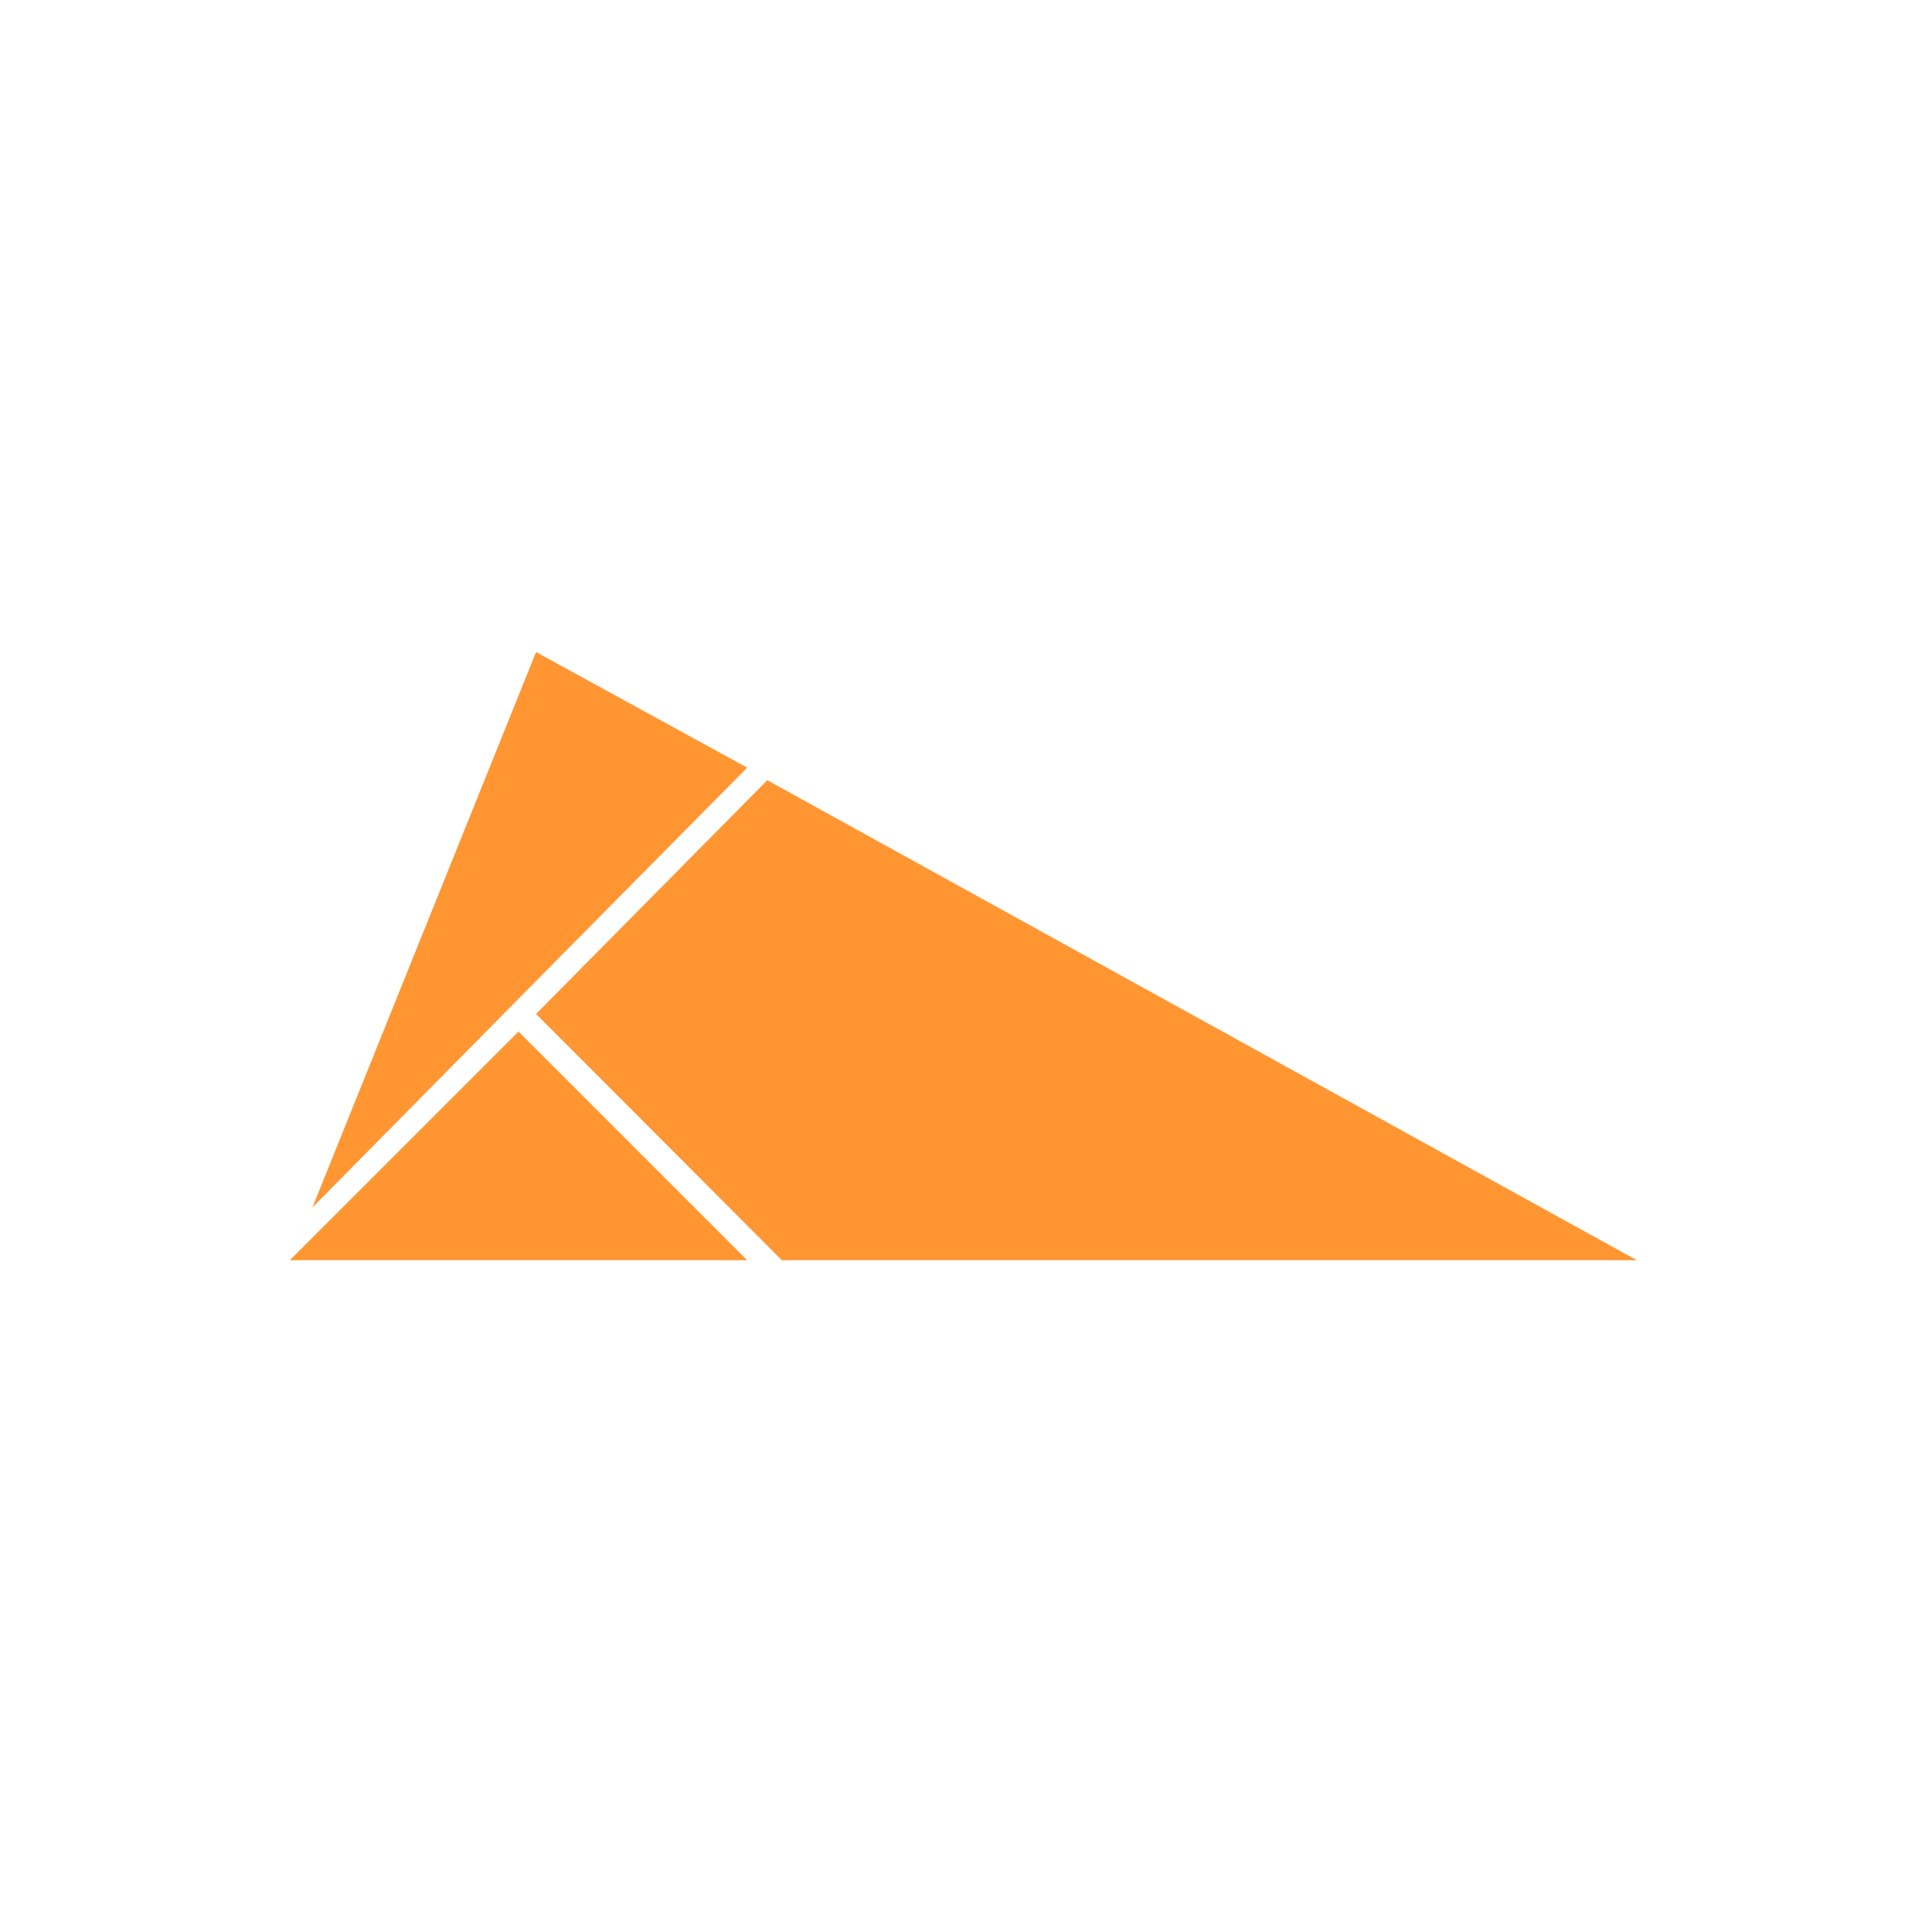
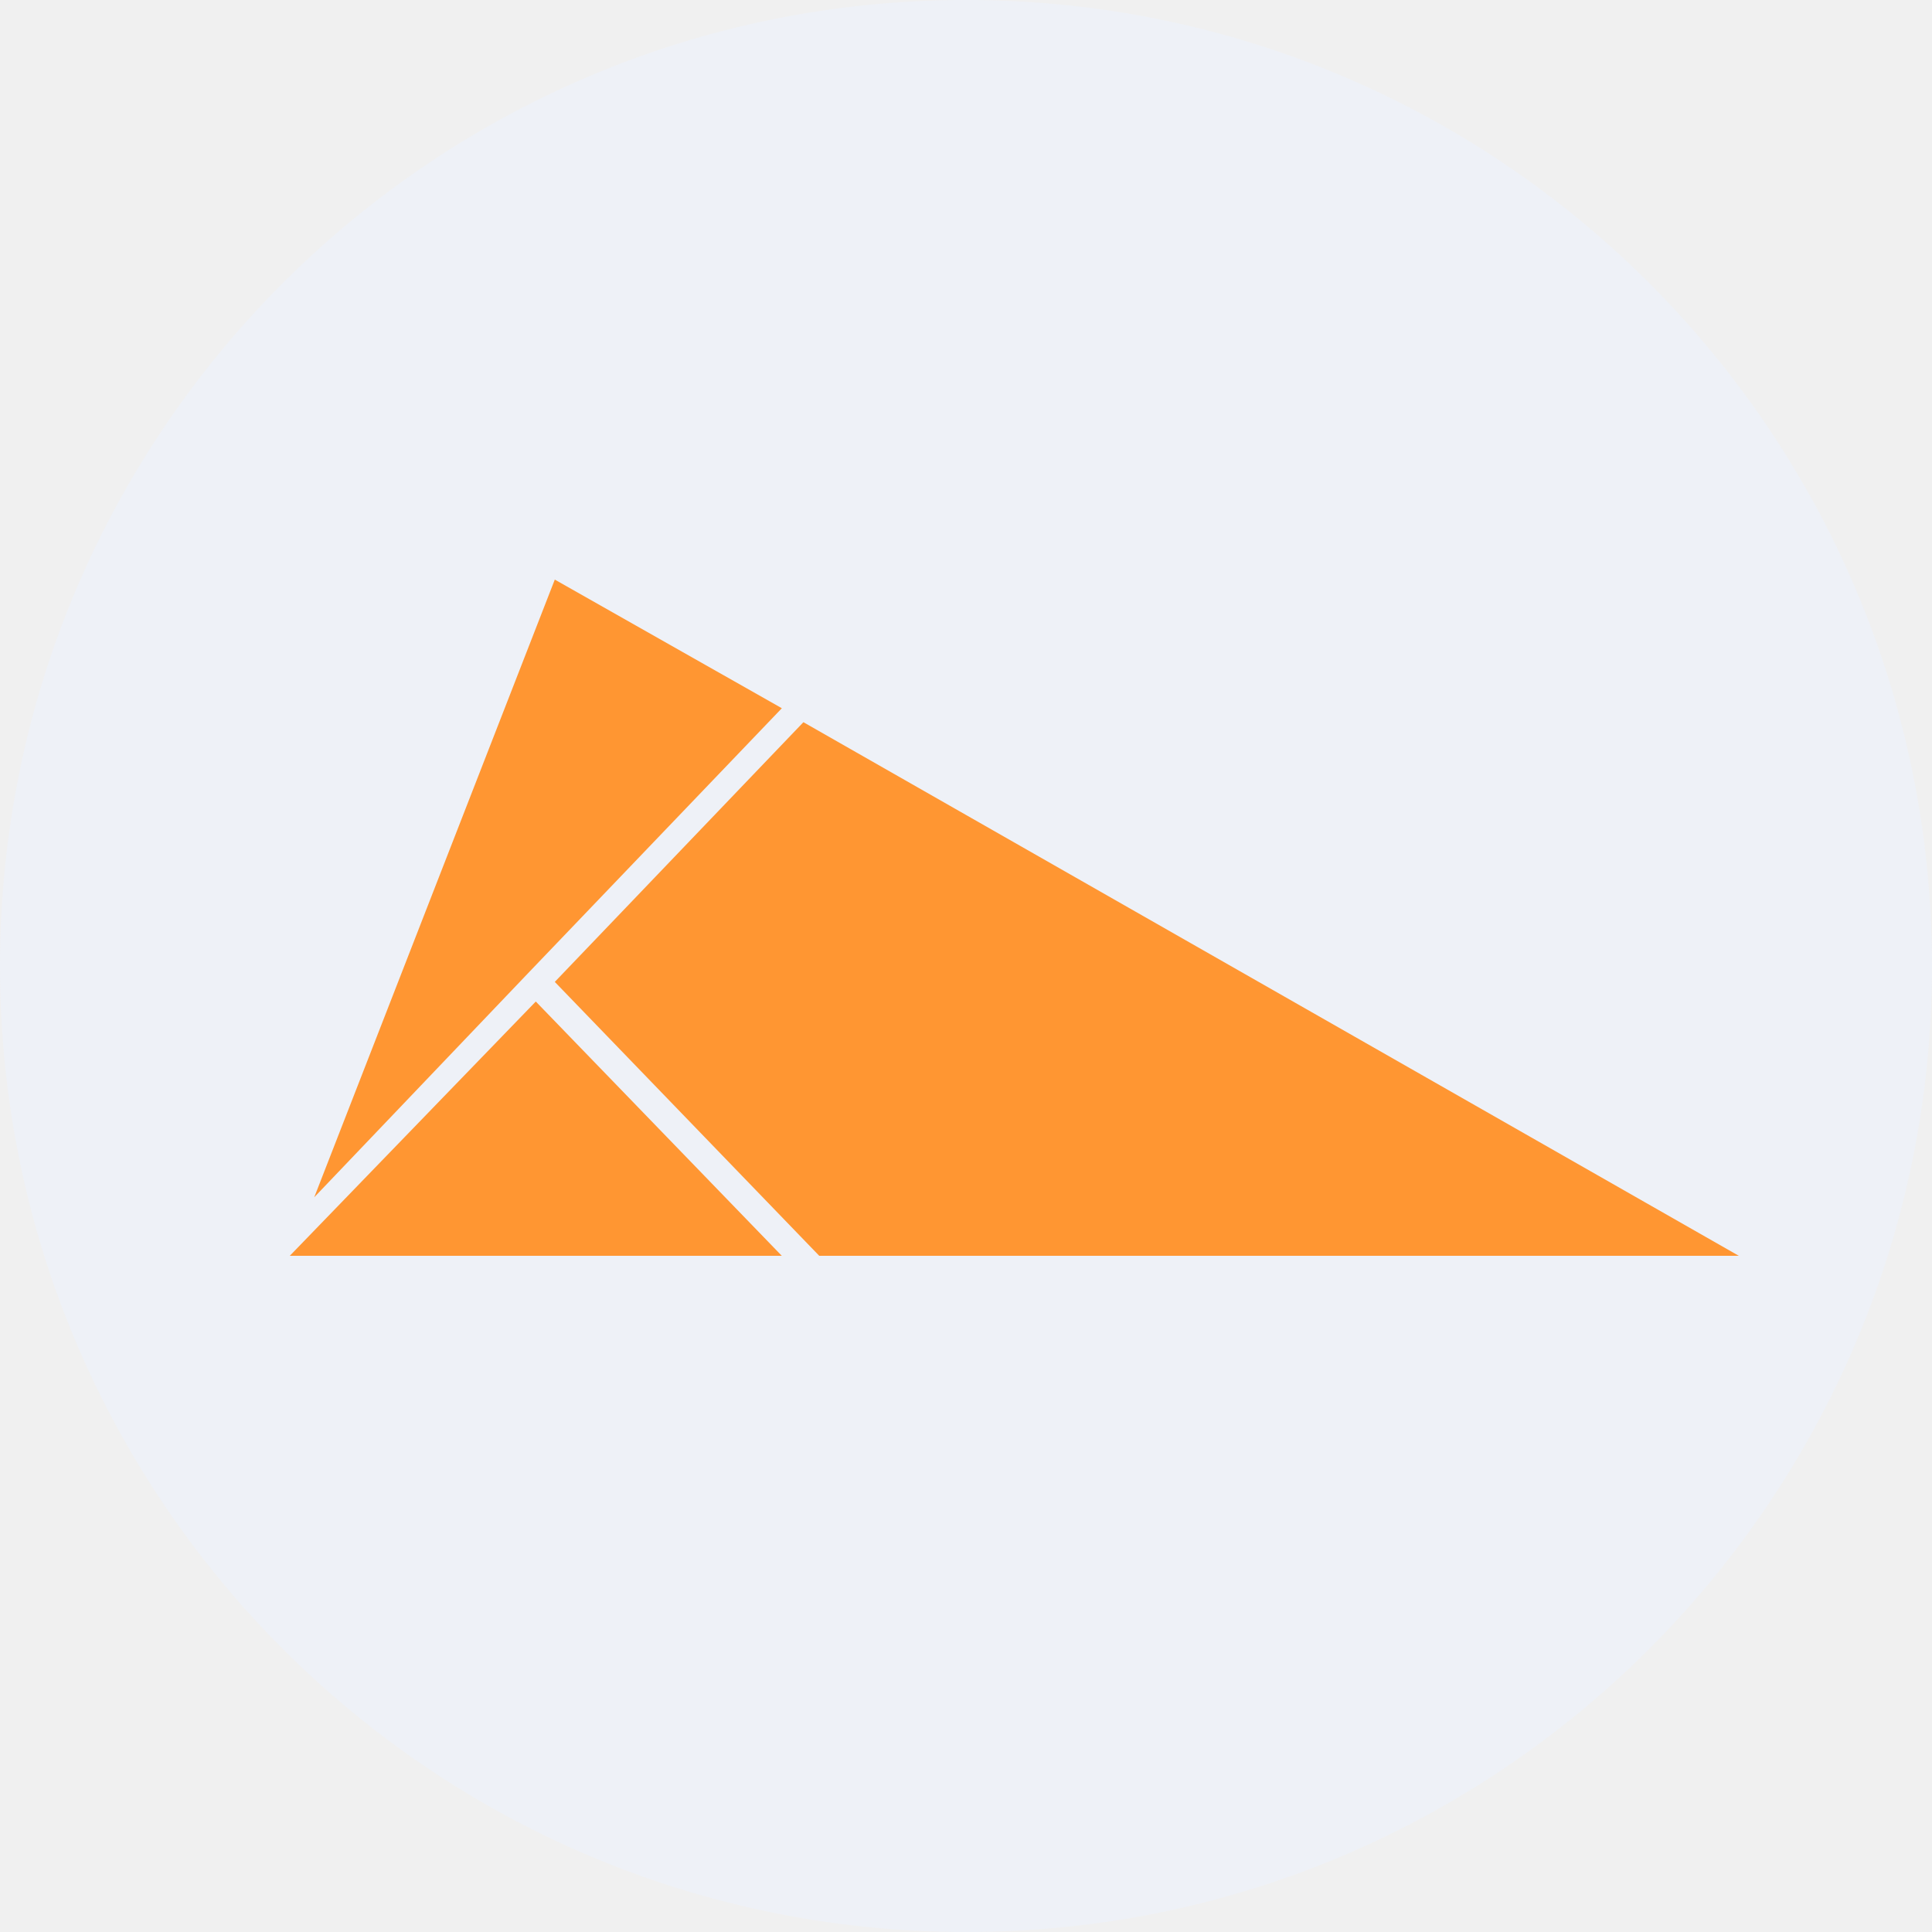
- <svg xmlns="http://www.w3.org/2000/svg" width="80px" height="80px" viewBox="0 0 80 80" version="1.1">
-   <g id="ic_KSP" stroke="none" stroke-width="1" fill="none" fill-rule="evenodd">
-     <rect fill="#FFFFFF" x="0" y="0" width="80" height="80" />
-     <g>
-       <rect id="Rectangle" fill="#FFFFFF" x="0" y="0" width="80" height="80" />
-       <g id="Group" transform="translate(12, 27)" fill="#FF9632" fill-rule="nonzero">
-         <polygon id="패스_172" points="10.198 14.985 20.377 25.184 55.779 25.184 19.772 5.307" />
-         <polygon id="패스_173" points="9.47 15.714 7.89491929e-14 25.184 18.94 25.184" />
-         <polygon id="패스_174" points="9.158 14.673 18.94 4.787 10.198 3.15796771e-15 0.937 22.998" />
-       </g>
-     </g>
-   </g>
+ <svg xmlns="http://www.w3.org/2000/svg" width="31" height="31" viewBox="0 0 31 31" fill="none">
+   <circle cx="15.5" cy="15.5" r="15.5" fill="#EEF1F7" />
+   <path d="M8.902 15.755L13.145 20.15H27.9L12.891 11.588L8.902 15.755Z" fill="#FF9632" />
+   <path d="M8.597 16.07L4.65 20.15H12.544L8.597 16.07Z" fill="#FF9632" />
+   <path d="M8.468 15.621L12.545 11.364L8.902 9.3L5.042 19.211L8.468 15.621Z" fill="#FF9632" />
</svg>
